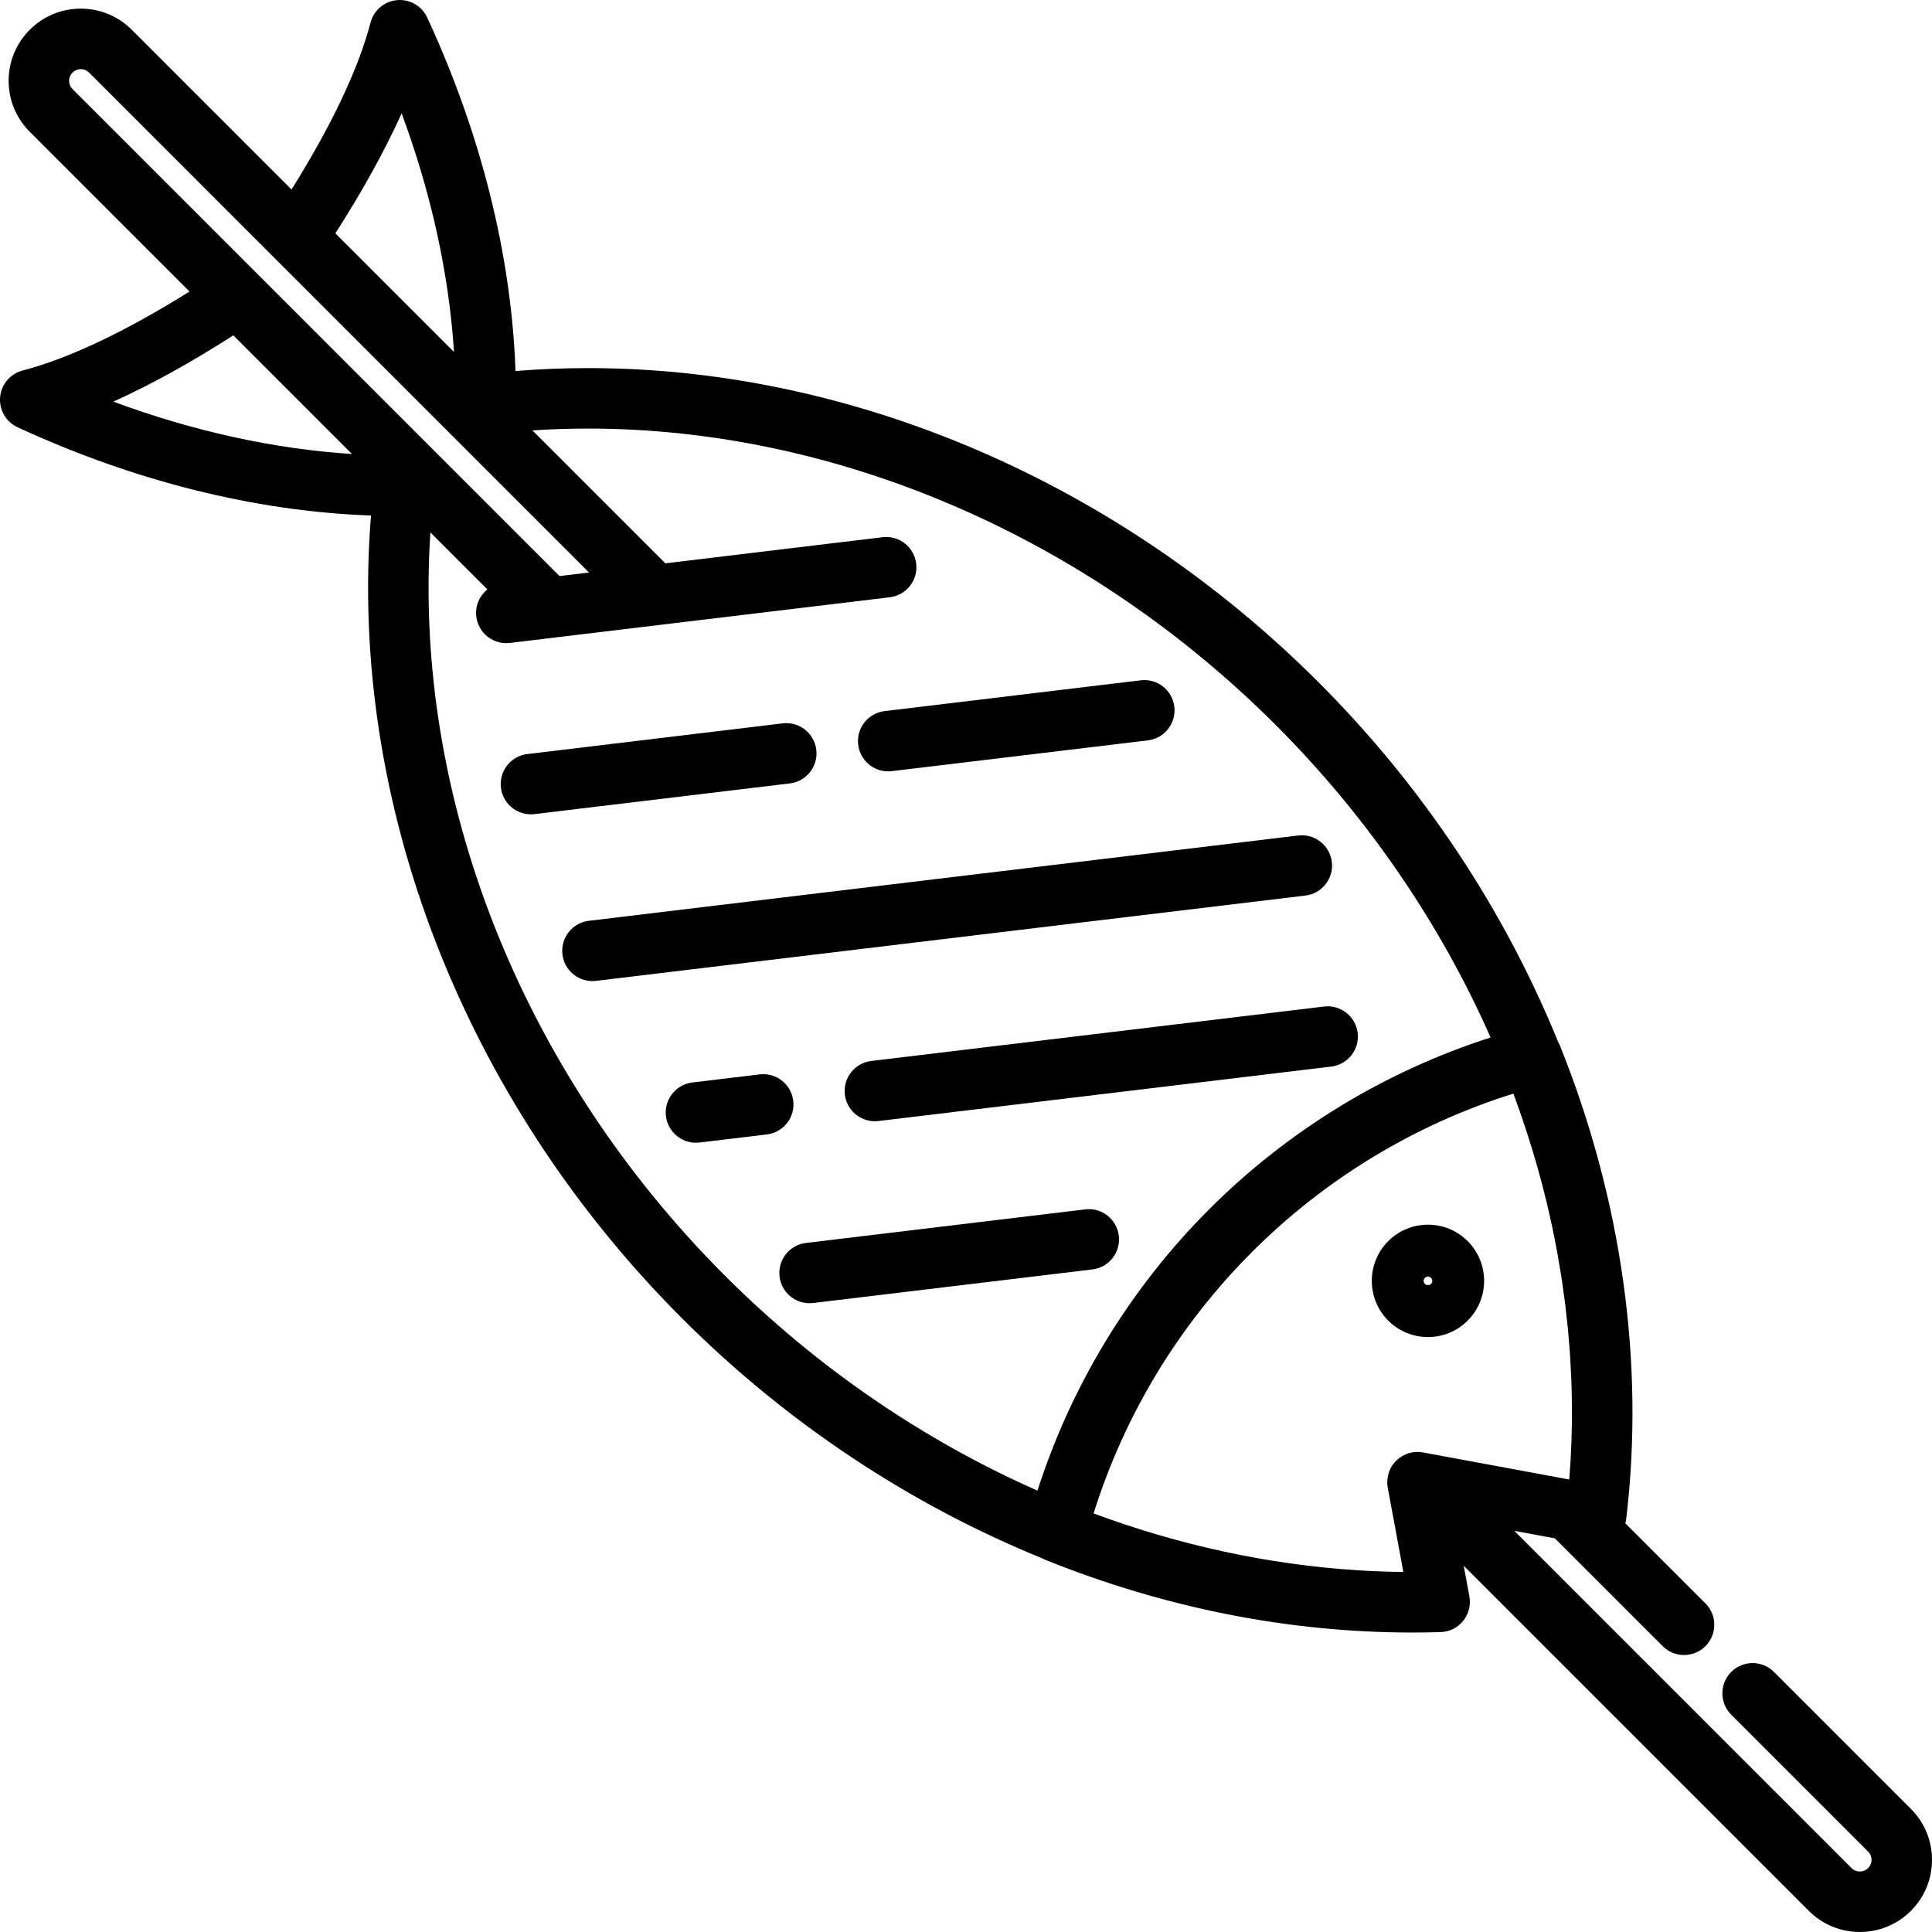
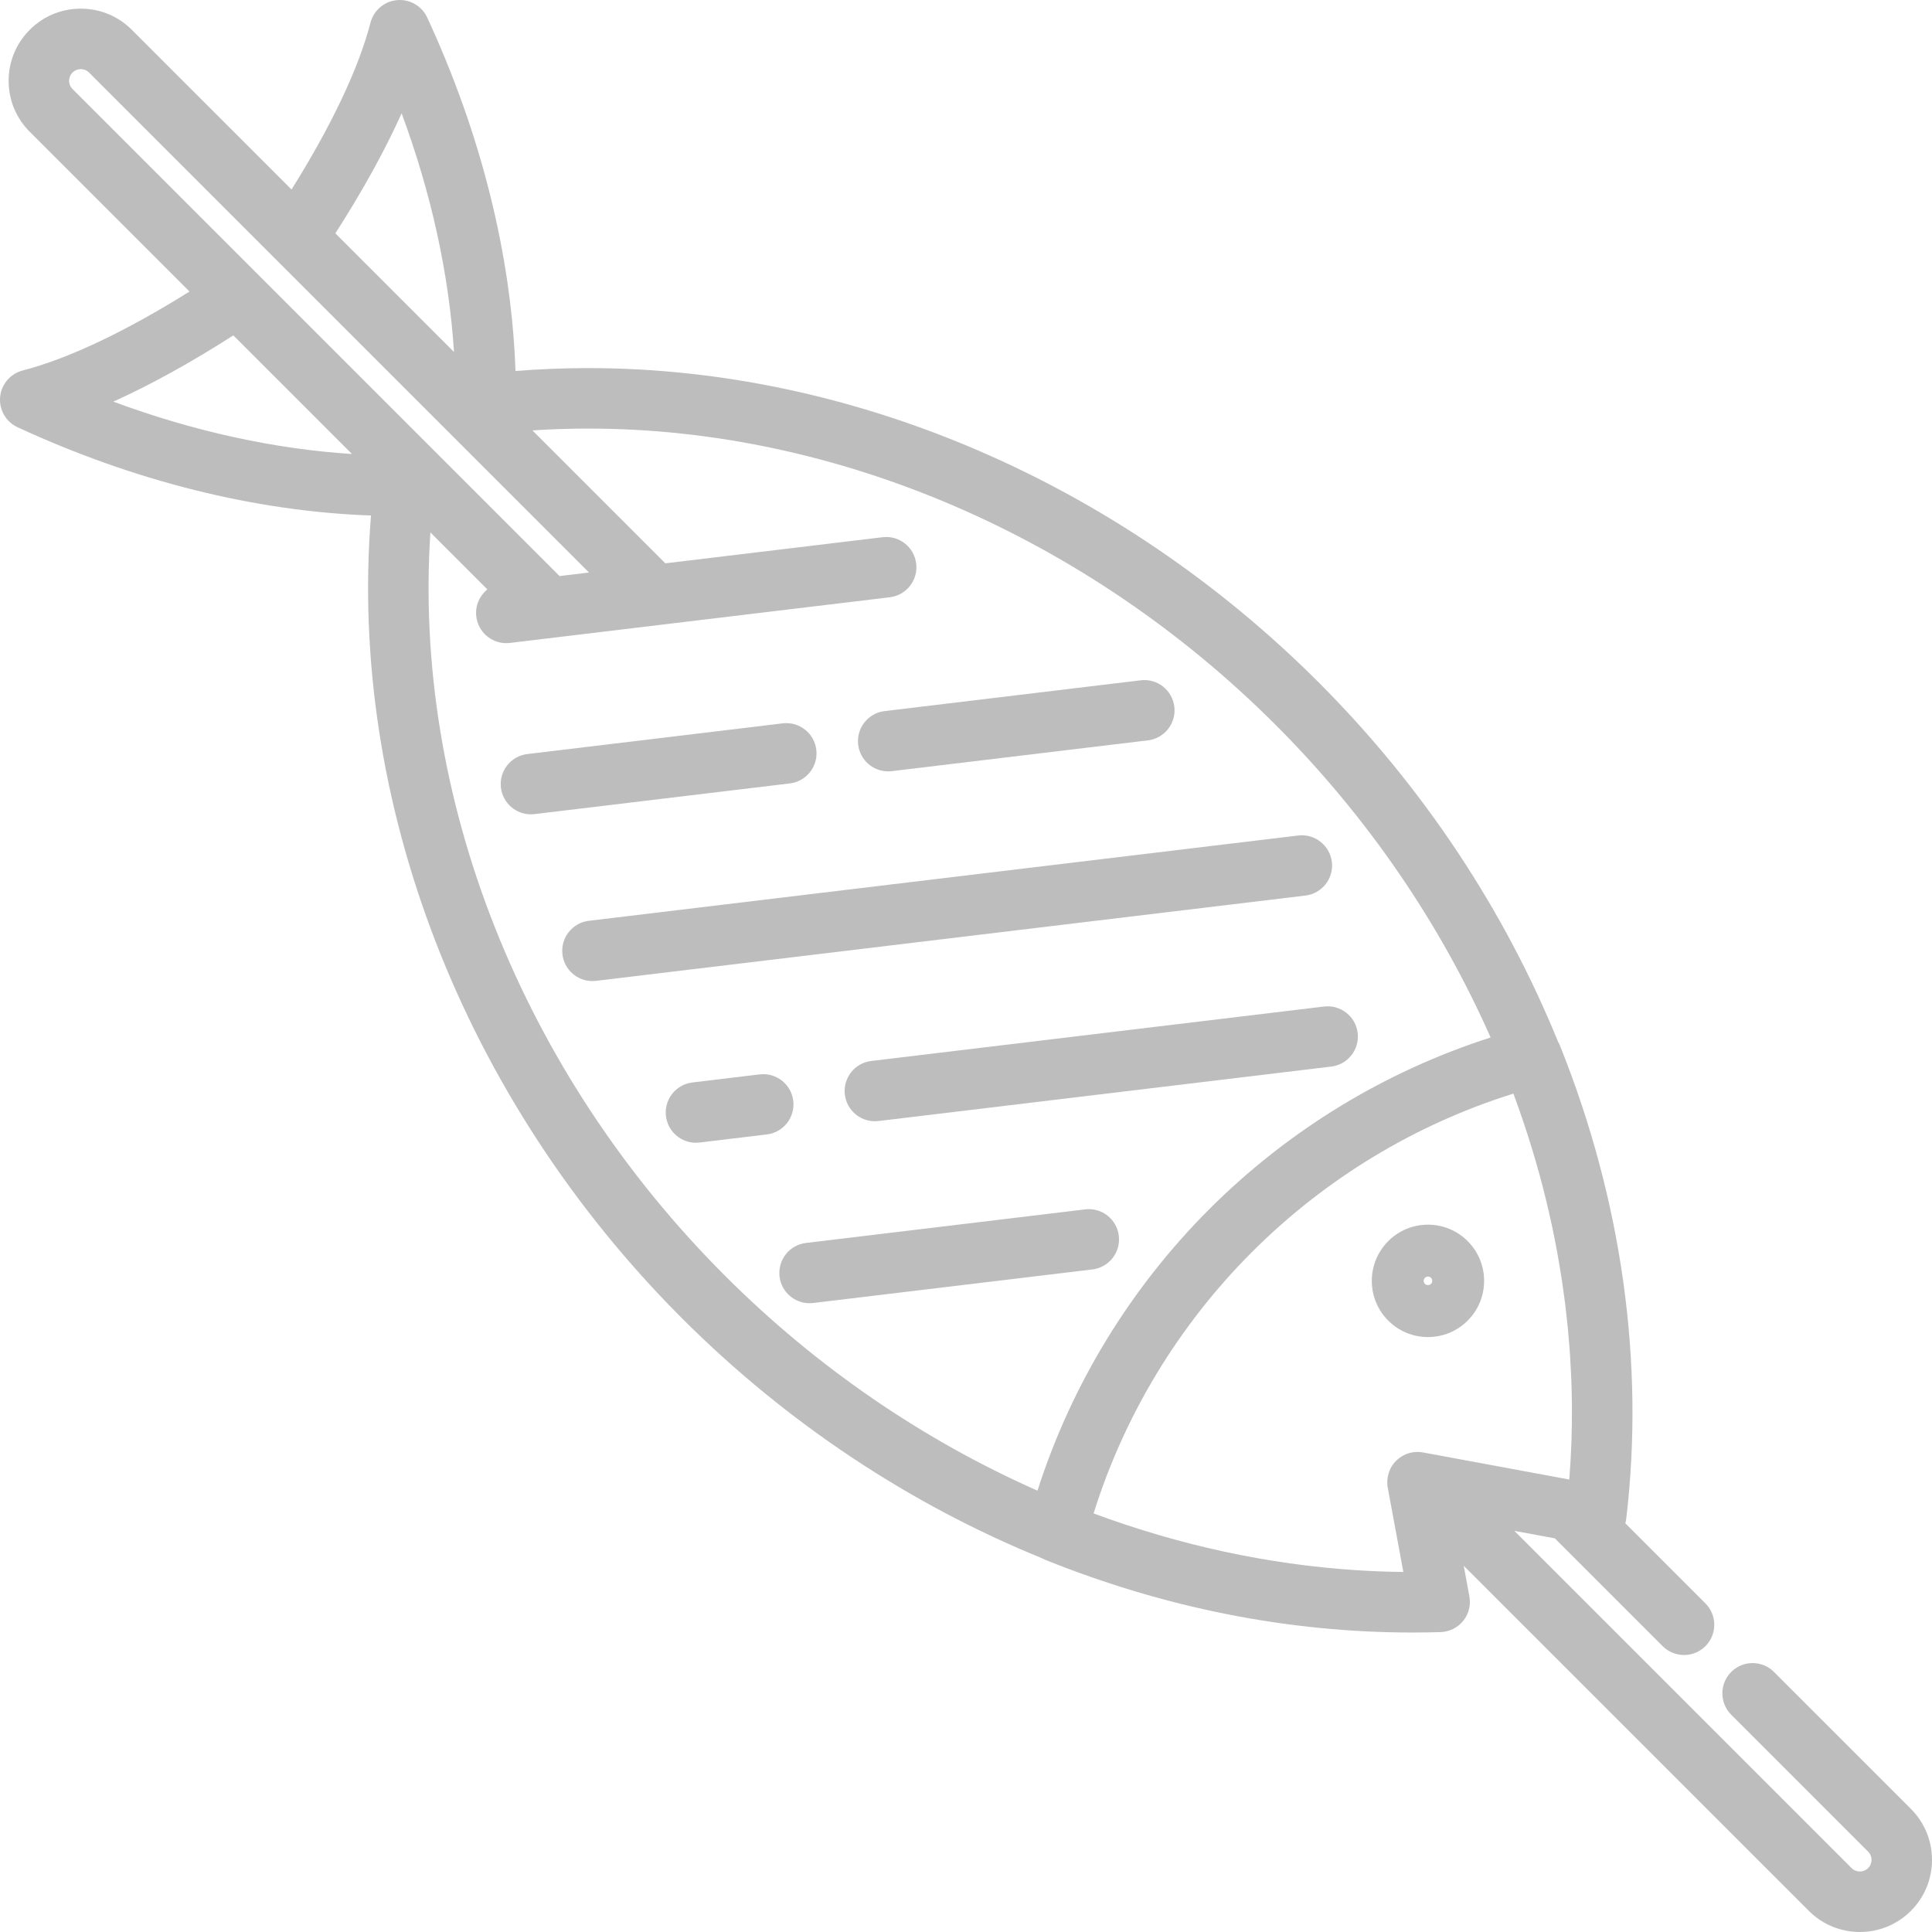
<svg xmlns="http://www.w3.org/2000/svg" version="1.1" id="Layer_1" x="0px" y="0px" viewBox="0 0 511.998 511.998" style="enable-background:new 0 0 511.998 511.998;" xml:space="preserve">
  <g>
    <g>
      <g>
-         <path d="M378.422,324.551c-3.978,0-7.717,1.548-10.528,4.361c-5.802,5.805-5.804,15.25-0.002,21.058     c2.812,2.812,6.551,4.362,10.528,4.362c3.979,0,7.719-1.55,10.532-4.364c5.803-5.806,5.802-15.251,0.001-21.052     C386.14,326.101,382.4,324.551,378.422,324.551z M379.231,340.243c-0.422,0.42-1.199,0.417-1.615,0.003     c-0.445-0.443-0.445-1.167-0.001-1.611c0.208-0.207,0.51-0.332,0.805-0.332c0.296,0,0.598,0.124,0.81,0.336     C379.672,339.08,379.672,339.8,379.231,340.243z" />
-         <path d="M287.584,320.496l-73.995,8.898c-4.394,0.528-7.528,4.519-7,8.914c0.489,4.07,3.947,7.058,7.947,7.058     c0.32,0,0.642-0.02,0.967-0.059l73.995-8.897c4.394-0.528,7.528-4.52,7-8.914C295.97,323.101,291.973,319.95,287.584,320.496z" />
-         <path d="M210.22,291.725c-0.528-4.395-4.518-7.534-8.913-7.001l-17.826,2.142c-4.394,0.528-7.529,4.518-7,8.913     c0.489,4.071,3.947,7.059,7.947,7.059c0.318,0,0.642-0.02,0.966-0.059l17.826-2.142     C207.614,300.11,210.748,296.119,210.22,291.725z" />
-         <path d="M350.881,266.739l-119.988,14.429c-4.394,0.528-7.529,4.519-7,8.914c0.489,4.07,3.947,7.058,7.947,7.058     c0.318,0,0.642-0.019,0.967-0.059l119.989-14.429c4.394-0.528,7.528-4.52,7-8.914     C359.266,269.344,355.268,266.216,350.881,266.739z" />
-         <path d="M352.953,228.416c-0.529-4.394-4.529-7.526-8.914-7L156.052,244.02c-4.394,0.528-7.528,4.52-7,8.914     c0.489,4.07,3.947,7.059,7.947,7.059c0.318,0,0.642-0.019,0.967-0.059l187.987-22.603     C350.347,236.802,353.481,232.809,352.953,228.416z" />
-         <path d="M216.328,198.697c-0.529-4.395-4.522-7.539-8.914-7l-67.664,8.135c-4.394,0.528-7.528,4.519-7,8.914     c0.489,4.07,3.948,7.058,7.947,7.058c0.32,0,0.642-0.019,0.967-0.059l67.664-8.135     C213.721,207.082,216.856,203.091,216.328,198.697z" />
-         <path d="M235.375,204.42c0.318,0,0.642-0.019,0.966-0.059l67.869-8.159c4.394-0.528,7.528-4.519,7-8.914     c-0.529-4.395-4.514-7.547-8.914-7l-67.868,8.159c-4.395,0.528-7.529,4.519-7,8.914     C227.917,201.431,231.375,204.42,235.375,204.42z" />
-         <path d="M506.4,479.362l-36.279-36.282c-3.13-3.129-8.204-3.129-11.333,0c-3.131,3.131-3.131,8.204-0.001,11.333l36.282,36.284     c0.788,0.785,0.905,1.705,0.905,2.183c0,0.479-0.117,1.4-0.906,2.188c-1.206,1.206-3.169,1.206-4.374,0l-89.378-89.378     l10.734,1.986l28.571,28.571c3.131,3.129,8.204,3.129,11.334,0c3.13-3.131,3.13-8.204,0-11.334l-21.232-21.232     c0.106-0.385,0.194-0.777,0.242-1.179c4.916-41.242-1.16-84.612-17.573-125.428c-0.138-0.344-0.305-0.669-0.484-0.983     c-14.16-34.789-35.645-67.447-63.518-95.321c-52.89-52.889-123.414-83.222-193.488-83.222c-6.445,0-12.903,0.259-19.291,0.774     c-1.064-30.558-9.084-62.749-23.393-93.671c-1.422-3.072-4.619-4.917-7.992-4.616c-3.371,0.303-6.188,2.693-7.039,5.97     C95.042,18.13,87.85,33.29,77.258,50.219L34.928,7.89c-3.612-3.611-8.413-5.599-13.52-5.599c-5.107,0-9.908,1.989-13.519,5.599     c-3.613,3.612-5.601,8.414-5.601,13.52s1.989,9.909,5.601,13.521L50.217,77.26C33.287,87.853,18.126,95.043,6.002,98.188     c-3.276,0.849-5.667,3.667-5.97,7.039s1.544,6.571,4.616,7.992c30.895,14.296,63.124,22.328,93.67,23.394     c-6.106,75.725,24.322,154.65,82.45,212.779c27.812,27.811,60.504,49.376,95.437,63.585c0.28,0.154,0.566,0.297,0.869,0.419     c31.749,12.765,64.479,19.238,97.278,19.238c2.466,0,4.961-0.039,7.415-0.113c2.338-0.071,4.525-1.159,5.994-2.979     c1.467-1.82,2.067-4.191,1.641-6.489l-1.5-8.105l91.457,91.458c3.727,3.726,8.623,5.591,13.519,5.591     c4.896,0,9.792-1.864,13.52-5.591c3.612-3.613,5.6-8.415,5.6-13.523C512,487.772,510.011,482.97,506.4,479.362z M106.436,30.032     c7.847,21.165,12.551,42.585,13.878,63.244L88.876,61.838C96.109,50.551,102.015,39.842,106.436,30.032z M30.033,106.437     c9.809-4.421,20.514-10.324,31.801-17.557l25.151,25.149l6.286,6.286C72.62,118.987,51.187,114.277,30.033,106.437z      M19.222,23.599c-0.789-0.789-0.906-1.709-0.906-2.188c0-0.478,0.118-1.399,0.906-2.186c0.789-0.788,1.709-0.906,2.187-0.906     s1.399,0.118,2.186,0.906l49.341,49.343l83.155,83.155l-7.808,0.938L19.222,23.599z M274.94,395.036     c-30.216-13.365-58.491-32.636-82.838-56.983c-54-53.999-82.673-126.847-78.042-196.949l15.092,15.092     c-2.074,1.677-3.271,4.345-2.929,7.188c0.489,4.07,3.947,7.058,7.947,7.058c0.318,0,0.642-0.019,0.967-0.059l100.664-12.102     c4.395-0.528,7.529-4.519,7-8.914c-0.529-4.394-4.52-7.539-8.913-7l-57.561,6.92l-35.226-35.226     c4.91-0.324,9.858-0.486,14.798-0.486c65.855,0,132.247,28.622,182.153,78.528c24.425,24.425,43.649,52.706,56.973,82.839     c-27.999,8.976-53.632,24.577-74.568,45.514C299.518,341.395,283.916,367.031,274.94,395.036z M378.863,385.233     c-0.005-0.001-0.01-0.001-0.015-0.001l-1.74-0.322c-0.325-0.06-0.651-0.099-0.977-0.119c-1.626-0.097-3.235,0.302-4.615,1.133     c-0.552,0.332-1.069,0.733-1.536,1.199c-1.262,1.262-2.036,2.893-2.264,4.618c-0.067,0.505-0.099,1.017-0.068,1.533     c0.019,0.325,0.059,0.651,0.12,0.976l0.392,2.12l3.74,20.215c-2.031-0.021-4.064-0.069-6.096-0.145     c-0.004-0.001-0.011-0.002-0.018-0.002c-2-0.075-4.002-0.176-6.002-0.302c-0.068-0.004-0.136-0.01-0.204-0.014     c-23.611-1.513-47.125-6.652-69.765-15.047c8.136-26.031,22.552-49.86,41.977-69.283c19.419-19.42,43.246-33.835,69.27-41.972     c3.505,9.457,6.457,19.052,8.793,28.742c0.012,0.05,0.025,0.1,0.036,0.15c0.489,2.036,0.948,4.076,1.385,6.117     c0.056,0.264,0.113,0.527,0.169,0.791c0.387,1.838,0.747,3.678,1.091,5.521c0.081,0.437,0.165,0.875,0.244,1.312     c0.305,1.683,0.586,3.367,0.853,5.053c0.091,0.57,0.184,1.139,0.27,1.709c0.239,1.576,0.456,3.154,0.664,4.733     c0.086,0.653,0.175,1.306,0.255,1.959c0.188,1.529,0.354,3.059,0.512,4.591c0.07,0.68,0.146,1.359,0.211,2.039     c0.147,1.557,0.27,3.115,0.386,4.674c0.047,0.633,0.102,1.265,0.143,1.898c0.111,1.689,0.198,3.38,0.271,5.069     c0.021,0.485,0.051,0.971,0.069,1.456c0.075,1.986,0.123,3.973,0.145,5.959c0.002,0.177,0.009,0.355,0.011,0.532     c0.063,6.669-0.166,13.328-0.696,19.959L378.863,385.233z" />
+         <path style="fill:#BDBDBD" d="M378.422,324.551c-3.978,0-7.717,1.548-10.528,4.361c-5.802,5.805-5.804,15.25-0.002,21.058     c2.812,2.812,6.551,4.362,10.528,4.362c3.979,0,7.719-1.55,10.532-4.364c5.803-5.806,5.802-15.251,0.001-21.052     C386.14,326.101,382.4,324.551,378.422,324.551z M379.231,340.243c-0.422,0.42-1.199,0.417-1.615,0.003     c-0.445-0.443-0.445-1.167-0.001-1.611c0.208-0.207,0.51-0.332,0.805-0.332c0.296,0,0.598,0.124,0.81,0.336     C379.672,339.08,379.672,339.8,379.231,340.243z" />
+         <path style="fill:#BDBDBD" d="M287.584,320.496l-73.995,8.898c-4.394,0.528-7.528,4.519-7,8.914c0.489,4.07,3.947,7.058,7.947,7.058     c0.32,0,0.642-0.02,0.967-0.059l73.995-8.897c4.394-0.528,7.528-4.52,7-8.914C295.97,323.101,291.973,319.95,287.584,320.496z" />
+         <path style="fill:#BDBDBD" d="M210.22,291.725c-0.528-4.395-4.518-7.534-8.913-7.001l-17.826,2.142c-4.394,0.528-7.529,4.518-7,8.913     c0.489,4.071,3.947,7.059,7.947,7.059c0.318,0,0.642-0.02,0.966-0.059l17.826-2.142     C207.614,300.11,210.748,296.119,210.22,291.725z" />
+         <path style="fill:#BDBDBD" d="M350.881,266.739l-119.988,14.429c-4.394,0.528-7.529,4.519-7,8.914c0.489,4.07,3.947,7.058,7.947,7.058     c0.318,0,0.642-0.019,0.967-0.059l119.989-14.429c4.394-0.528,7.528-4.52,7-8.914     C359.266,269.344,355.268,266.216,350.881,266.739z" />
+         <path style="fill:#BDBDBD" d="M352.953,228.416c-0.529-4.394-4.529-7.526-8.914-7L156.052,244.02c-4.394,0.528-7.528,4.52-7,8.914     c0.489,4.07,3.947,7.059,7.947,7.059c0.318,0,0.642-0.019,0.967-0.059l187.987-22.603     C350.347,236.802,353.481,232.809,352.953,228.416z" />
+         <path style="fill:#BDBDBD" d="M216.328,198.697c-0.529-4.395-4.522-7.539-8.914-7l-67.664,8.135c-4.394,0.528-7.528,4.519-7,8.914     c0.489,4.07,3.948,7.058,7.947,7.058c0.32,0,0.642-0.019,0.967-0.059l67.664-8.135     C213.721,207.082,216.856,203.091,216.328,198.697z" />
+         <path style="fill:#BDBDBD" d="M235.375,204.42c0.318,0,0.642-0.019,0.966-0.059l67.869-8.159c4.394-0.528,7.528-4.519,7-8.914     c-0.529-4.395-4.514-7.547-8.914-7l-67.868,8.159c-4.395,0.528-7.529,4.519-7,8.914     C227.917,201.431,231.375,204.42,235.375,204.42z" />
+         <path style="fill:#BDBDBD" d="M506.4,479.362l-36.279-36.282c-3.13-3.129-8.204-3.129-11.333,0c-3.131,3.131-3.131,8.204-0.001,11.333l36.282,36.284     c0.788,0.785,0.905,1.705,0.905,2.183c0,0.479-0.117,1.4-0.906,2.188c-1.206,1.206-3.169,1.206-4.374,0l-89.378-89.378     l10.734,1.986l28.571,28.571c3.131,3.129,8.204,3.129,11.334,0c3.13-3.131,3.13-8.204,0-11.334l-21.232-21.232     c0.106-0.385,0.194-0.777,0.242-1.179c4.916-41.242-1.16-84.612-17.573-125.428c-0.138-0.344-0.305-0.669-0.484-0.983     c-14.16-34.789-35.645-67.447-63.518-95.321c-52.89-52.889-123.414-83.222-193.488-83.222c-6.445,0-12.903,0.259-19.291,0.774     c-1.064-30.558-9.084-62.749-23.393-93.671c-1.422-3.072-4.619-4.917-7.992-4.616c-3.371,0.303-6.188,2.693-7.039,5.97     C95.042,18.13,87.85,33.29,77.258,50.219L34.928,7.89c-3.612-3.611-8.413-5.599-13.52-5.599c-5.107,0-9.908,1.989-13.519,5.599     c-3.613,3.612-5.601,8.414-5.601,13.52s1.989,9.909,5.601,13.521L50.217,77.26C33.287,87.853,18.126,95.043,6.002,98.188     c-3.276,0.849-5.667,3.667-5.97,7.039s1.544,6.571,4.616,7.992c30.895,14.296,63.124,22.328,93.67,23.394     c-6.106,75.725,24.322,154.65,82.45,212.779c27.812,27.811,60.504,49.376,95.437,63.585c0.28,0.154,0.566,0.297,0.869,0.419     c31.749,12.765,64.479,19.238,97.278,19.238c2.466,0,4.961-0.039,7.415-0.113c2.338-0.071,4.525-1.159,5.994-2.979     c1.467-1.82,2.067-4.191,1.641-6.489l-1.5-8.105l91.457,91.458c3.727,3.726,8.623,5.591,13.519,5.591     c4.896,0,9.792-1.864,13.52-5.591c3.612-3.613,5.6-8.415,5.6-13.523C512,487.772,510.011,482.97,506.4,479.362z M106.436,30.032     c7.847,21.165,12.551,42.585,13.878,63.244L88.876,61.838C96.109,50.551,102.015,39.842,106.436,30.032z M30.033,106.437     c9.809-4.421,20.514-10.324,31.801-17.557l25.151,25.149l6.286,6.286C72.62,118.987,51.187,114.277,30.033,106.437z      M19.222,23.599c-0.789-0.789-0.906-1.709-0.906-2.188c0-0.478,0.118-1.399,0.906-2.186c0.789-0.788,1.709-0.906,2.187-0.906     s1.399,0.118,2.186,0.906l49.341,49.343l83.155,83.155l-7.808,0.938L19.222,23.599z M274.94,395.036     c-30.216-13.365-58.491-32.636-82.838-56.983c-54-53.999-82.673-126.847-78.042-196.949l15.092,15.092     c-2.074,1.677-3.271,4.345-2.929,7.188c0.489,4.07,3.947,7.058,7.947,7.058c0.318,0,0.642-0.019,0.967-0.059l100.664-12.102     c4.395-0.528,7.529-4.519,7-8.914c-0.529-4.394-4.52-7.539-8.913-7l-57.561,6.92l-35.226-35.226     c4.91-0.324,9.858-0.486,14.798-0.486c65.855,0,132.247,28.622,182.153,78.528c24.425,24.425,43.649,52.706,56.973,82.839     c-27.999,8.976-53.632,24.577-74.568,45.514C299.518,341.395,283.916,367.031,274.94,395.036z M378.863,385.233     c-0.005-0.001-0.01-0.001-0.015-0.001l-1.74-0.322c-0.325-0.06-0.651-0.099-0.977-0.119c-1.626-0.097-3.235,0.302-4.615,1.133     c-0.552,0.332-1.069,0.733-1.536,1.199c-1.262,1.262-2.036,2.893-2.264,4.618c-0.067,0.505-0.099,1.017-0.068,1.533     c0.019,0.325,0.059,0.651,0.12,0.976l0.392,2.12l3.74,20.215c-2.031-0.021-4.064-0.069-6.096-0.145     c-0.004-0.001-0.011-0.002-0.018-0.002c-2-0.075-4.002-0.176-6.002-0.302c-0.068-0.004-0.136-0.01-0.204-0.014     c-23.611-1.513-47.125-6.652-69.765-15.047c8.136-26.031,22.552-49.86,41.977-69.283c19.419-19.42,43.246-33.835,69.27-41.972     c3.505,9.457,6.457,19.052,8.793,28.742c0.012,0.05,0.025,0.1,0.036,0.15c0.489,2.036,0.948,4.076,1.385,6.117     c0.056,0.264,0.113,0.527,0.169,0.791c0.387,1.838,0.747,3.678,1.091,5.521c0.081,0.437,0.165,0.875,0.244,1.312     c0.305,1.683,0.586,3.367,0.853,5.053c0.091,0.57,0.184,1.139,0.27,1.709c0.239,1.576,0.456,3.154,0.664,4.733     c0.086,0.653,0.175,1.306,0.255,1.959c0.188,1.529,0.354,3.059,0.512,4.591c0.07,0.68,0.146,1.359,0.211,2.039     c0.147,1.557,0.27,3.115,0.386,4.674c0.047,0.633,0.102,1.265,0.143,1.898c0.111,1.689,0.198,3.38,0.271,5.069     c0.021,0.485,0.051,0.971,0.069,1.456c0.075,1.986,0.123,3.973,0.145,5.959c0.002,0.177,0.009,0.355,0.011,0.532     c0.063,6.669-0.166,13.328-0.696,19.959L378.863,385.233z" />
      </g>
    </g>
  </g>
  <g>
</g>
  <g>
</g>
  <g>
</g>
  <g>
</g>
  <g>
</g>
  <g>
</g>
  <g>
</g>
  <g>
</g>
  <g>
</g>
  <g>
</g>
  <g>
</g>
  <g>
</g>
  <g>
</g>
  <g>
</g>
  <g>
</g>
</svg>
